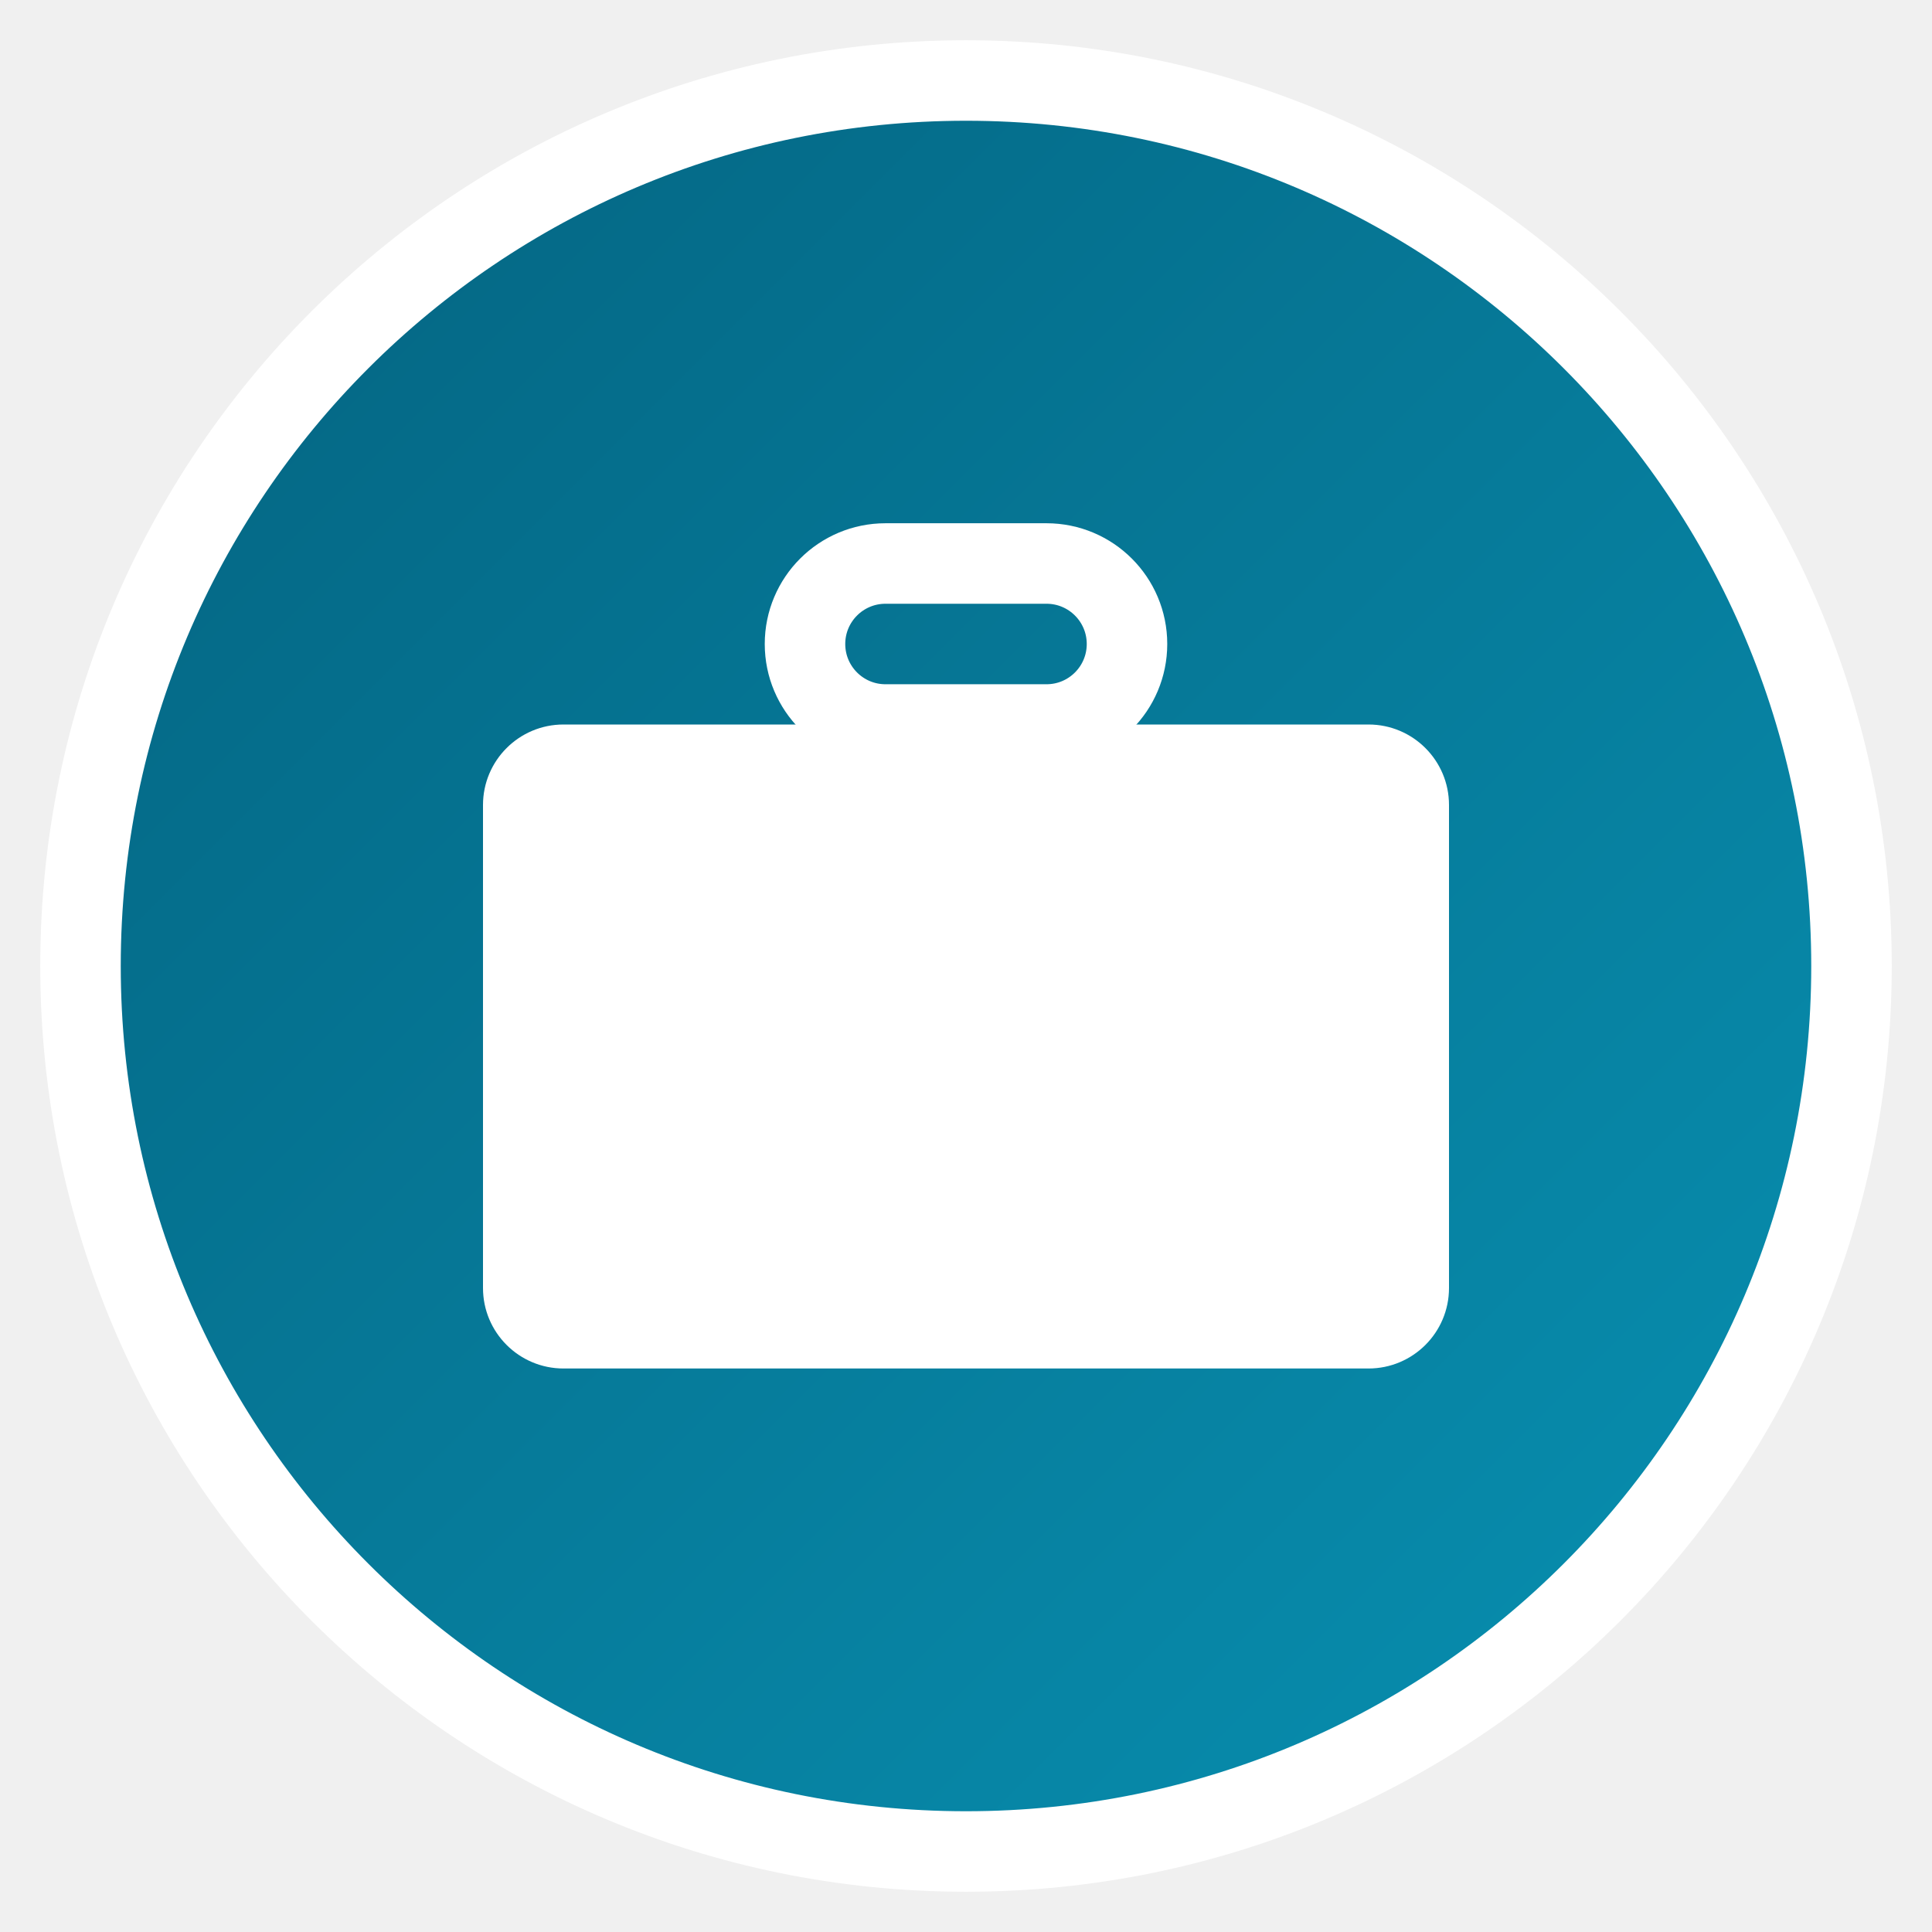
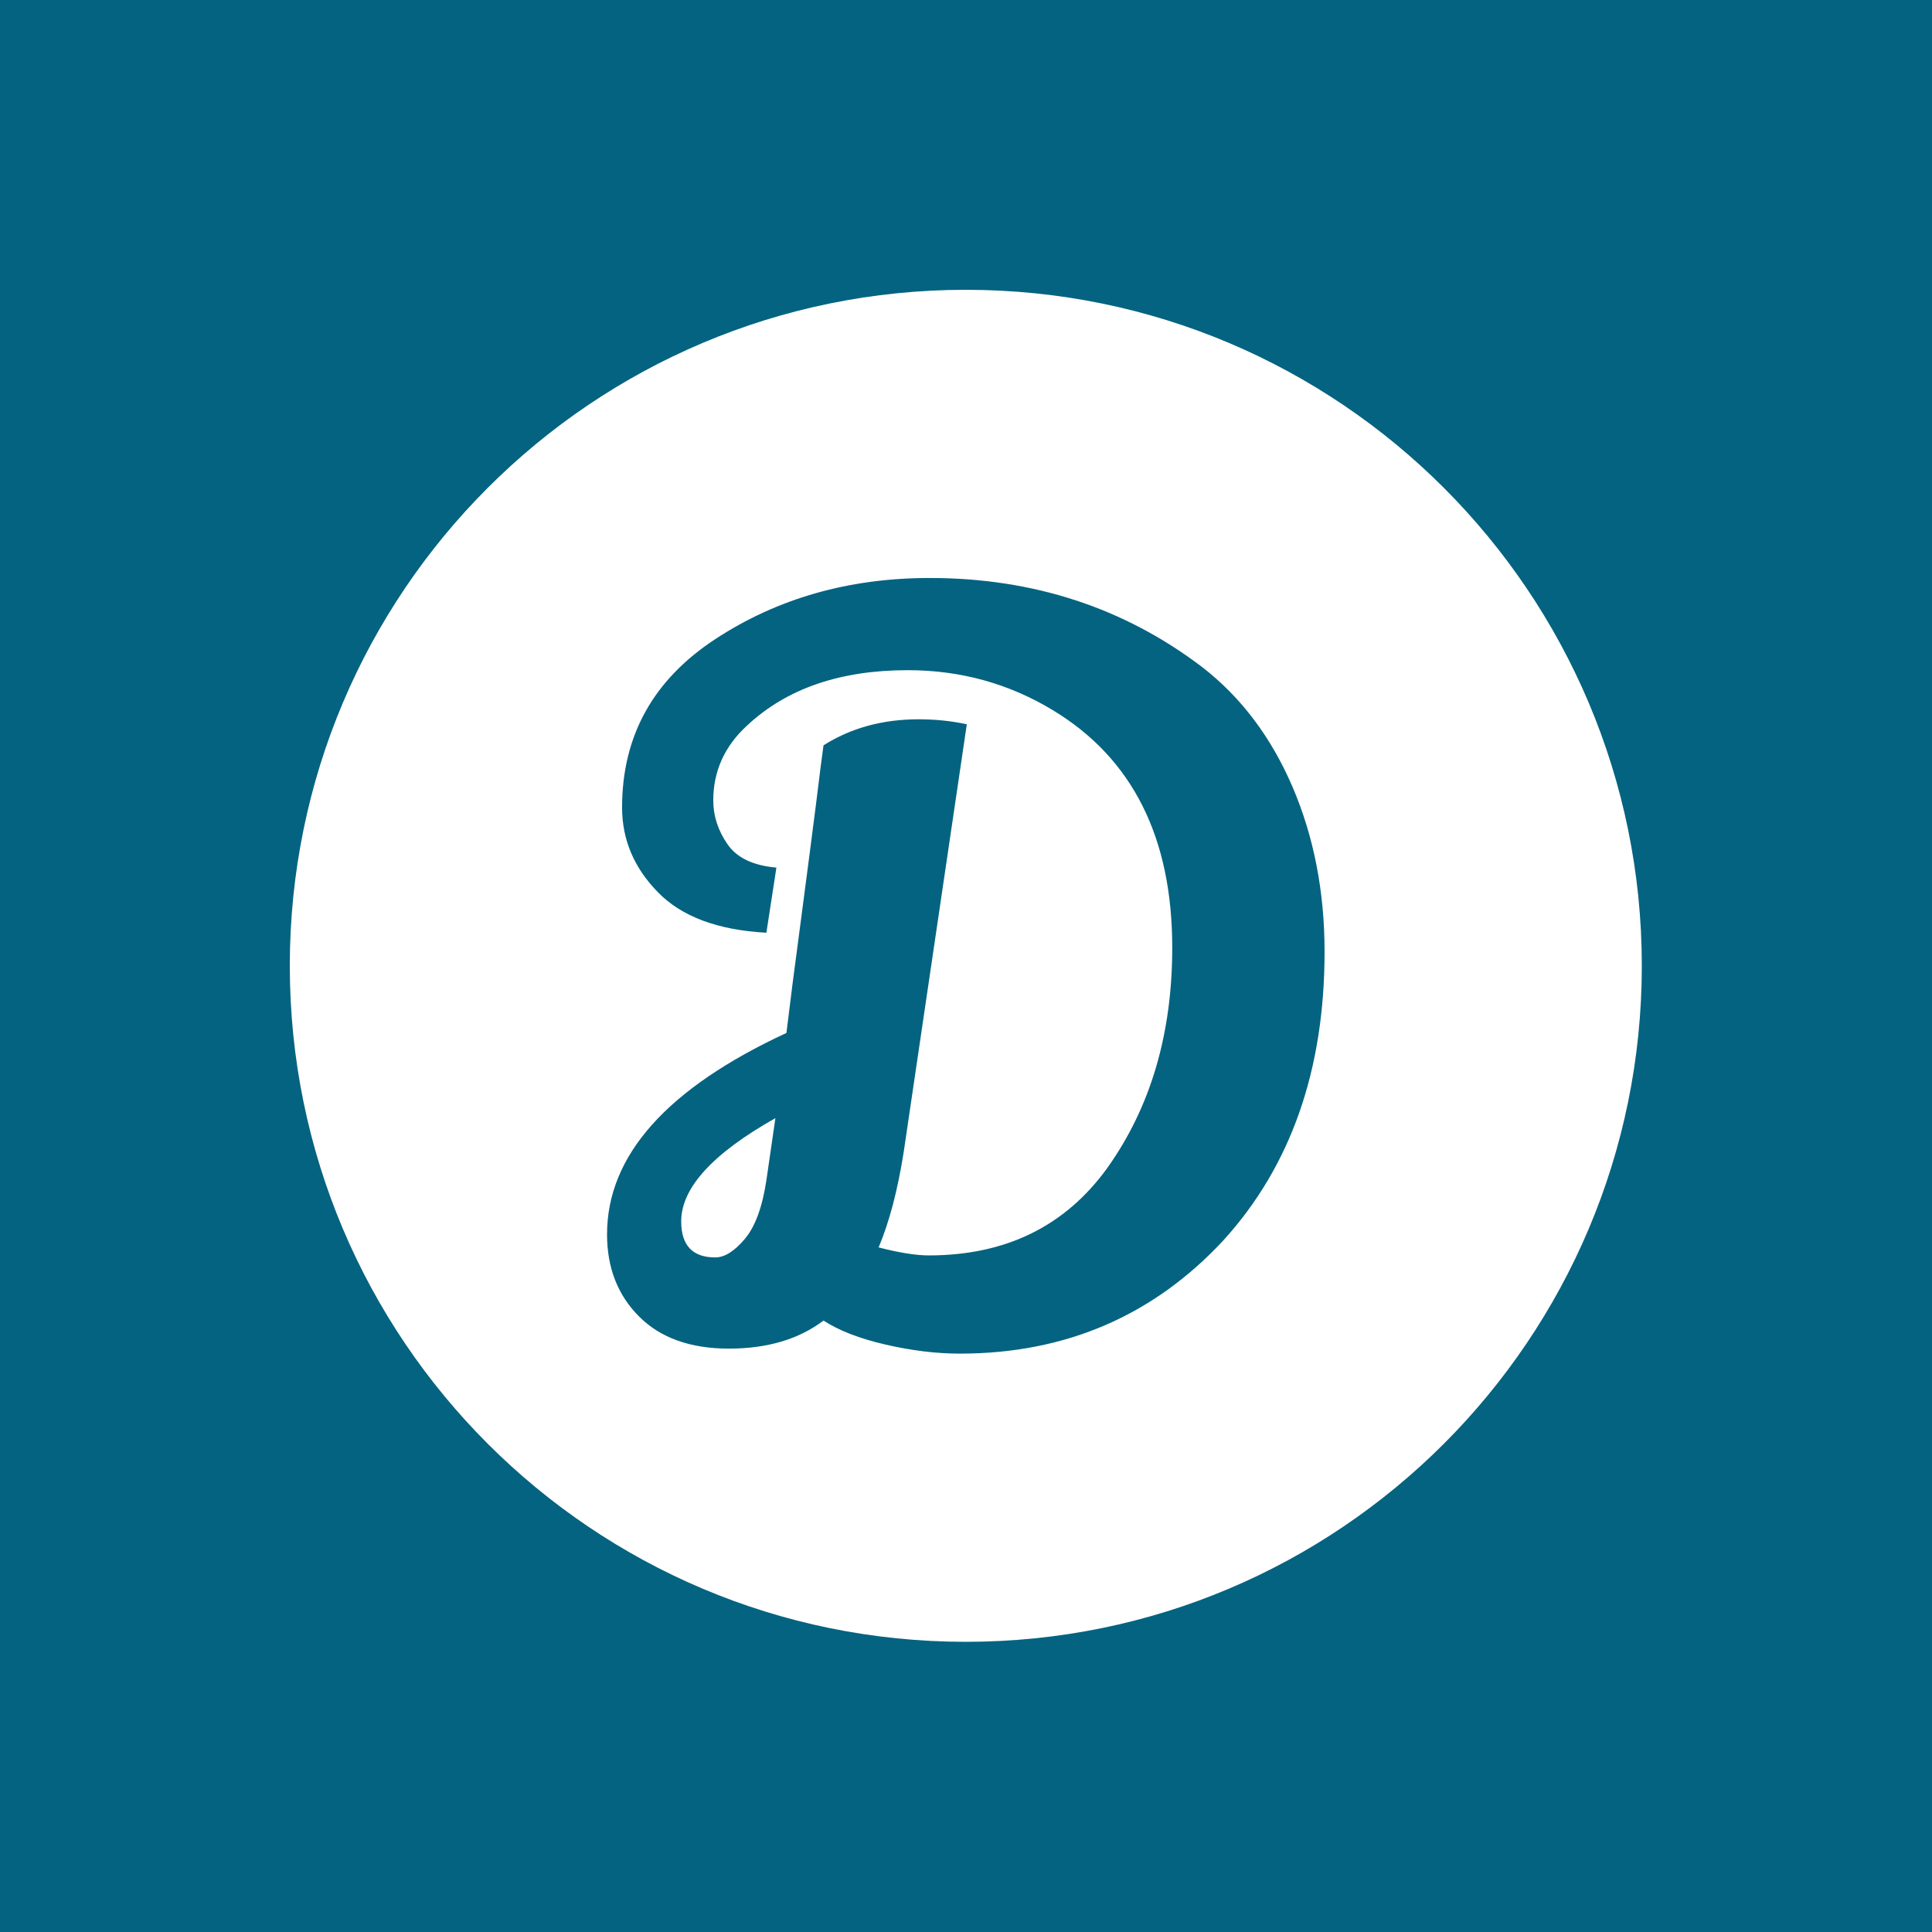
- <svg xmlns="http://www.w3.org/2000/svg" viewBox="0 0 48 48" width="48" height="48">
-   <defs>
-     <linearGradient id="portfolioGradient" x1="0%" y1="0%" x2="100%" y2="100%">
-       <stop offset="0%" style="stop-color:#046380;stop-opacity:1" />
-       <stop offset="100%" style="stop-color:#0891b2;stop-opacity:1" />
-     </linearGradient>
-   </defs>
-   <circle cx="24" cy="24" r="22" fill="url(#portfolioGradient)" stroke="#ffffff" stroke-width="2" />
-   <g fill="#ffffff">
-     <rect x="12" y="18" width="24" height="16" rx="2" ry="2" />
-     <rect x="20" y="14" width="8" height="4" rx="2" ry="2" fill="none" stroke="#ffffff" stroke-width="2" />
-     <rect x="22" y="22" width="4" height="2" rx="1" ry="1" />
-     <circle cx="16" cy="26" r="1" />
-     <circle cx="32" cy="26" r="1" />
+ <svg xmlns="http://www.w3.org/2000/svg" version="1.1" width="1000" height="1000" viewBox="0 0 1000 1000">
+   <rect width="1000" height="1000" fill="#046380" />
+   <g transform="matrix(0.7,0,0,0.7,149.9004,149.9004)">
+     <svg viewBox="0 0 334 334" data-background-color="#046380" preserveAspectRatio="xMidYMid meet" height="1000" width="1000">
+       <g id="tight-bounds" transform="matrix(1,0,0,1,0.0475,0.0475)">
+         <svg viewBox="0 0 333.905 333.905" height="333.905" width="333.905">
+           <g>
+             <svg />
+           </g>
+           <g>
+             <svg viewBox="0 0 333.905 333.905" height="333.905" width="333.905">
+               <g>
+                 <path d="M0 166.952c0-92.205 74.747-166.952 166.952-166.952 92.205 0 166.952 74.747 166.953 166.952 0 92.205-74.747 166.952-166.953 166.953-92.205 0-166.952-74.747-166.952-166.953zM166.952 316.63c82.665 0 149.677-67.013 149.678-149.678 0-82.665-67.013-149.677-149.678-149.677-82.665 0-149.677 67.013-149.677 149.677 0 82.665 67.013 149.677 149.677 149.678z" data-fill-palette-color="tertiary" fill="#ffffff" stroke="transparent" />
+                 <ellipse rx="160.274" ry="160.274" cx="166.952" cy="166.952" fill="#ffffff" stroke="transparent" stroke-width="0" fill-opacity="1" data-fill-palette-color="tertiary" />
+               </g>
+               <g transform="matrix(1,0,0,1,78.35031,71.17305)">
+                 <svg viewBox="0 0 177.204 191.558" height="191.558" width="177.204">
+                   <g>
+                     <svg viewBox="0 0 177.204 191.558" height="191.558" width="177.204">
+                       <g>
+                         <svg viewBox="0 0 177.204 191.558" height="191.558" width="177.204">
+                           <g id="textblocktransform">
+                             <svg viewBox="0 0 177.204 191.558" height="191.558" width="177.204" id="textblock">
+                               <g>
+                                 <svg viewBox="0 0 177.204 191.558" height="191.558" width="177.204">
+                                   <g transform="matrix(1,0,0,1,0,0)">
+                                     <svg width="177.204" viewBox="1.5 -38.25 35.8 38.7" height="191.558" data-palette-color="#046380">
+                                       <path d="M2.25-26.8L2.25-26.8Q2.25-32.15 6.9-35.2 11.55-38.25 17.6-38.25L17.6-38.25Q25.35-38.25 31.2-33.8L31.2-33.8Q34.1-31.55 35.7-27.83 37.3-24.1 37.3-19.6L37.3-19.6Q37.3-10.75 32.25-5.2L32.25-5.2Q27 0.45 19.1 0.45L19.1 0.45Q17.35 0.45 15.4 0 13.45-0.45 12.3-1.2L12.3-1.2Q10.45 0.2 7.58 0.2 4.7 0.2 3.1-1.4 1.5-3 1.5-5.5L1.5-5.5Q1.5-11.4 10.45-15.55L10.45-15.55Q10.7-17.65 11.18-21.23 11.65-24.8 11.93-27 12.2-29.2 12.3-29.9L12.3-29.9Q14.35-31.2 17.05-31.2L17.05-31.2Q18.3-31.2 19.45-30.95L19.45-30.95 16.3-9.6Q15.85-6.75 15.05-4.85L15.05-4.85Q16.6-4.45 17.55-4.45L17.55-4.45Q23.3-4.45 26.45-8.8L26.45-8.8Q29.7-13.35 29.7-19.8L29.7-19.8Q29.7-28.05 23.75-31.65L23.75-31.65Q20.45-33.65 16.5-33.65L16.5-33.65Q11.45-33.65 8.5-30.9L8.5-30.9Q6.8-29.35 6.8-27.15L6.8-27.15Q6.8-26 7.5-24.98 8.2-23.95 9.95-23.8L9.95-23.8 9.45-20.55Q5.8-20.75 4.03-22.58 2.25-24.4 2.25-26.8ZM5.2-6.15L5.2-6.15Q5.2-4.35 6.9-4.35L6.9-4.35Q7.6-4.35 8.38-5.28 9.15-6.2 9.45-8.2L9.45-8.2 9.9-11.3Q5.2-8.65 5.2-6.15Z" opacity="1" transform="matrix(1,0,0,1,0,0)" fill="#046380" class="wordmark-text-0" data-fill-palette-color="quaternary" id="text-0" />
+                                     </svg>
+                                   </g>
+                                 </svg>
+                               </g>
+                             </svg>
+                           </g>
+                         </svg>
+                       </g>
+                     </svg>
+                   </g>
+                 </svg>
+               </g>
+             </svg>
+           </g>
+           <defs />
+         </svg>
+         <rect width="333.905" height="333.905" fill="none" stroke="none" visibility="hidden" />
+       </g>
+     </svg>
  </g>
</svg>
